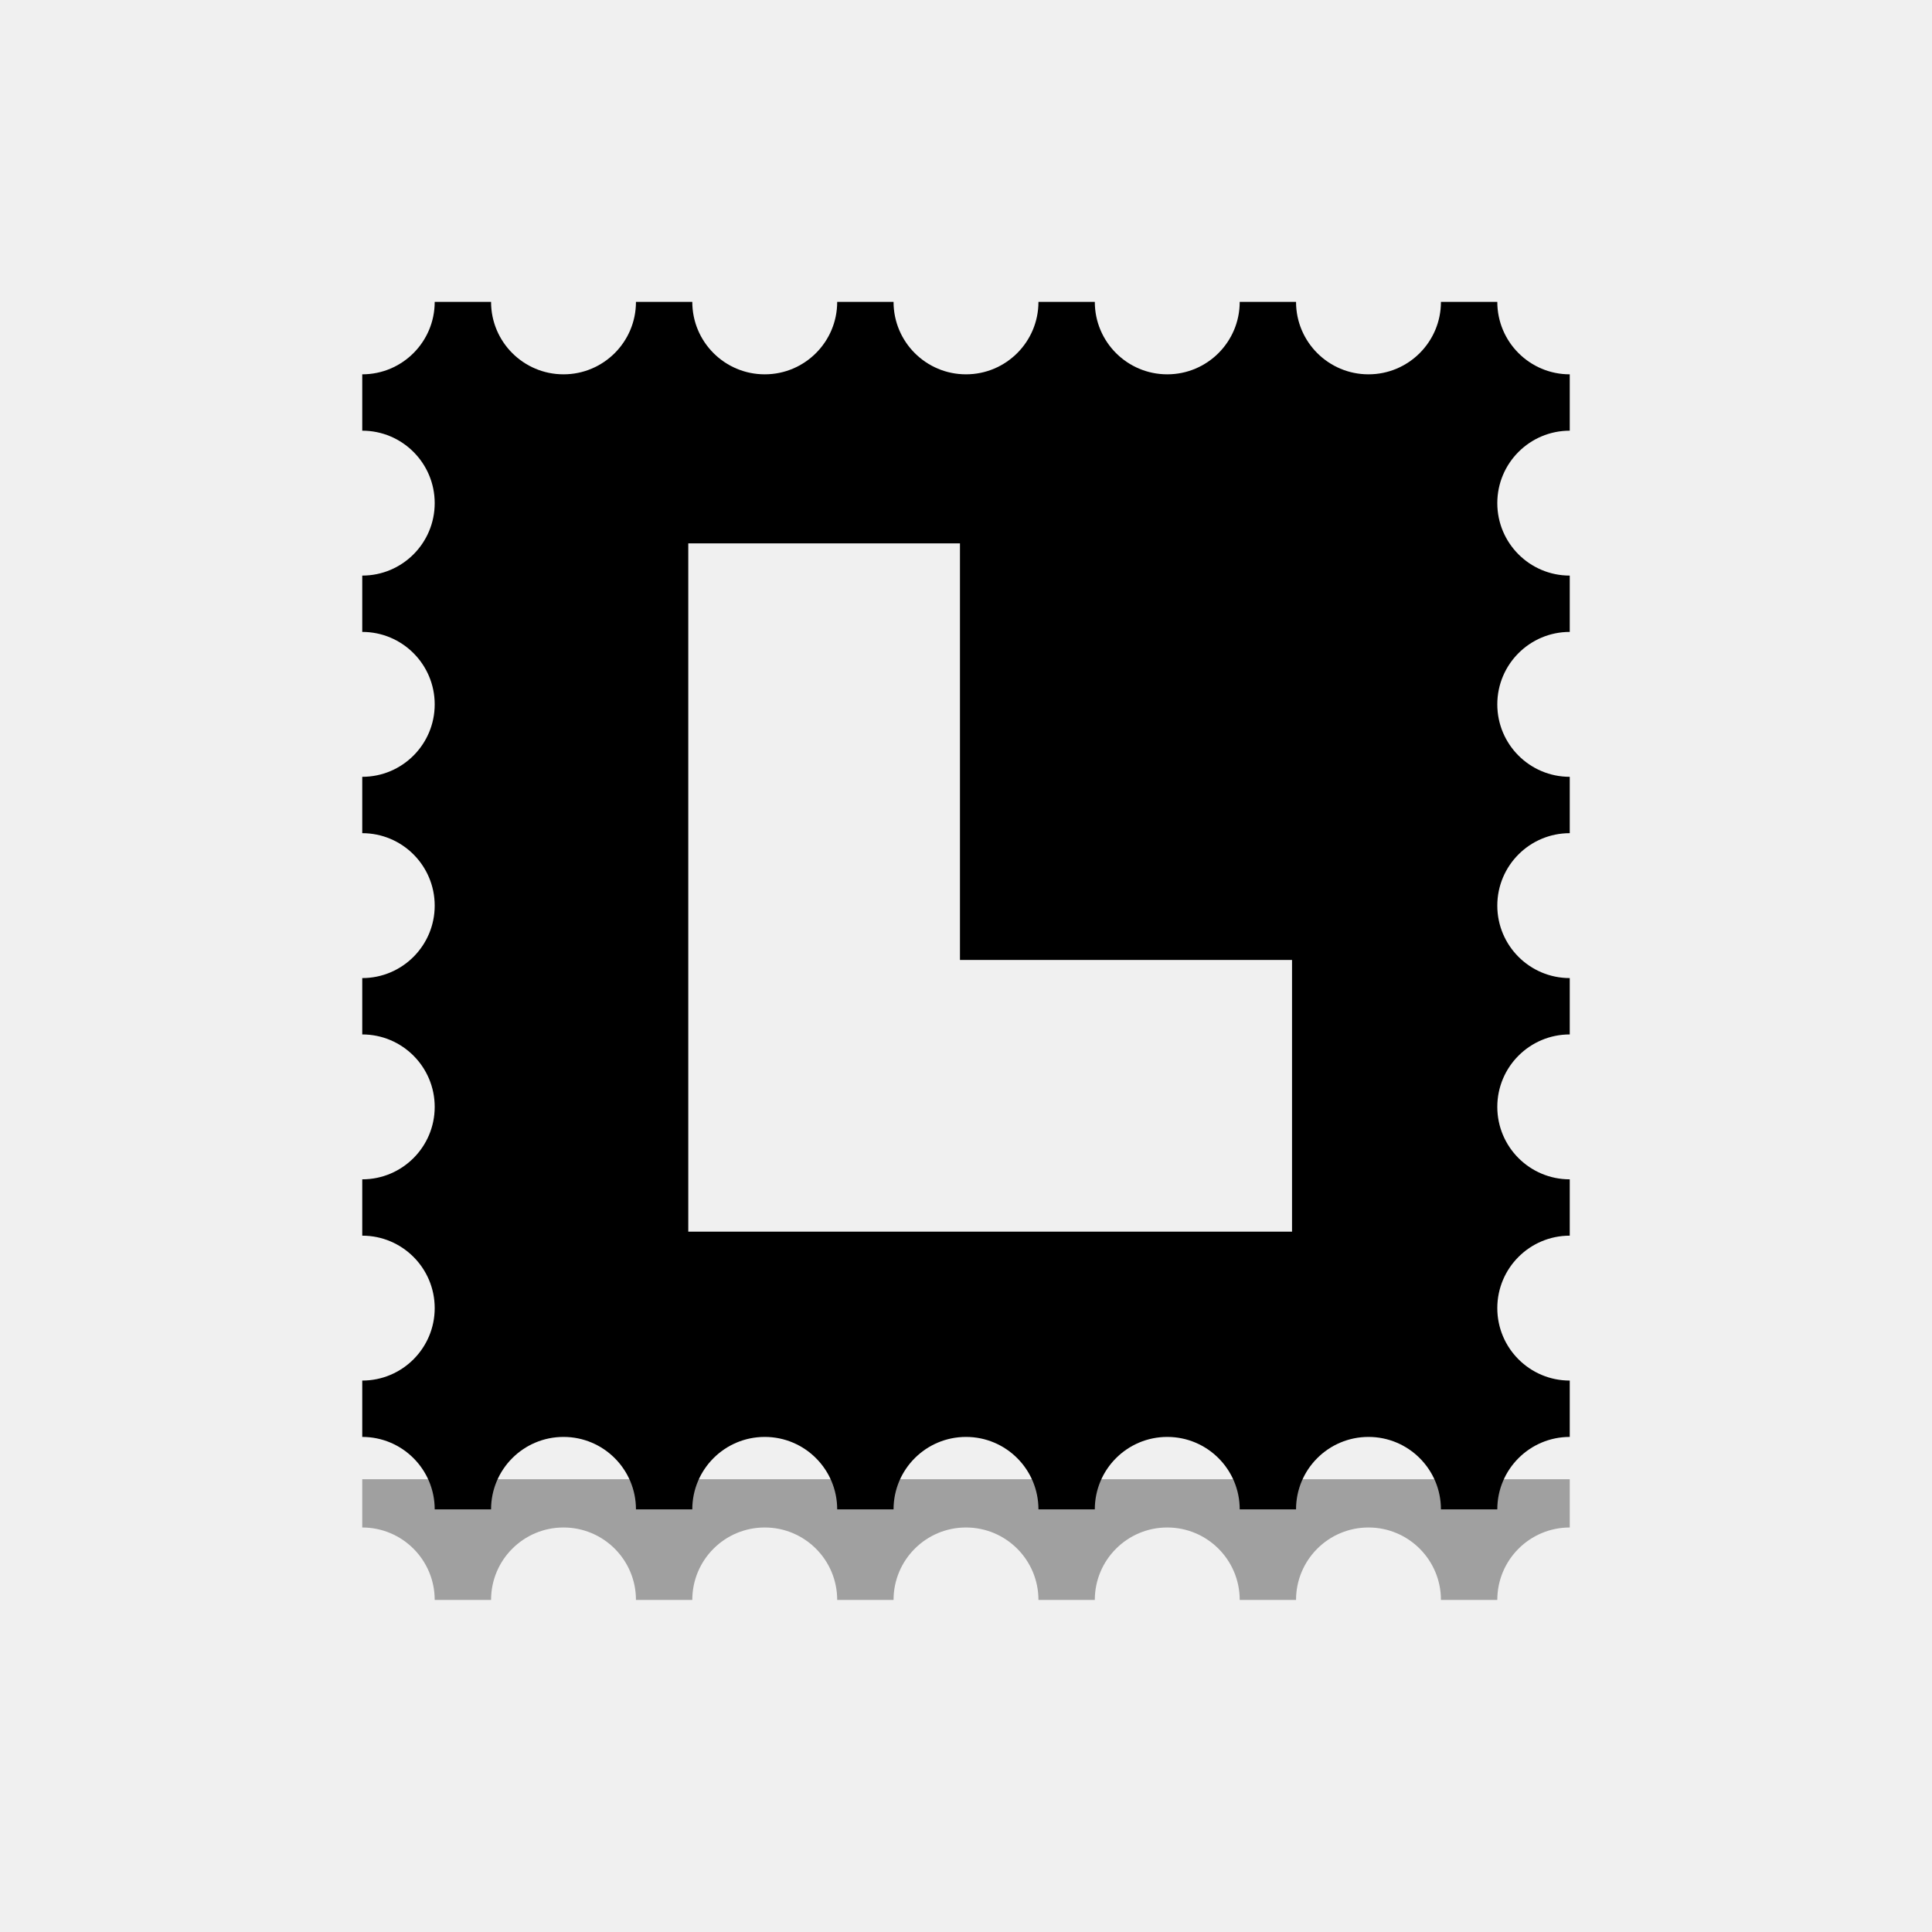
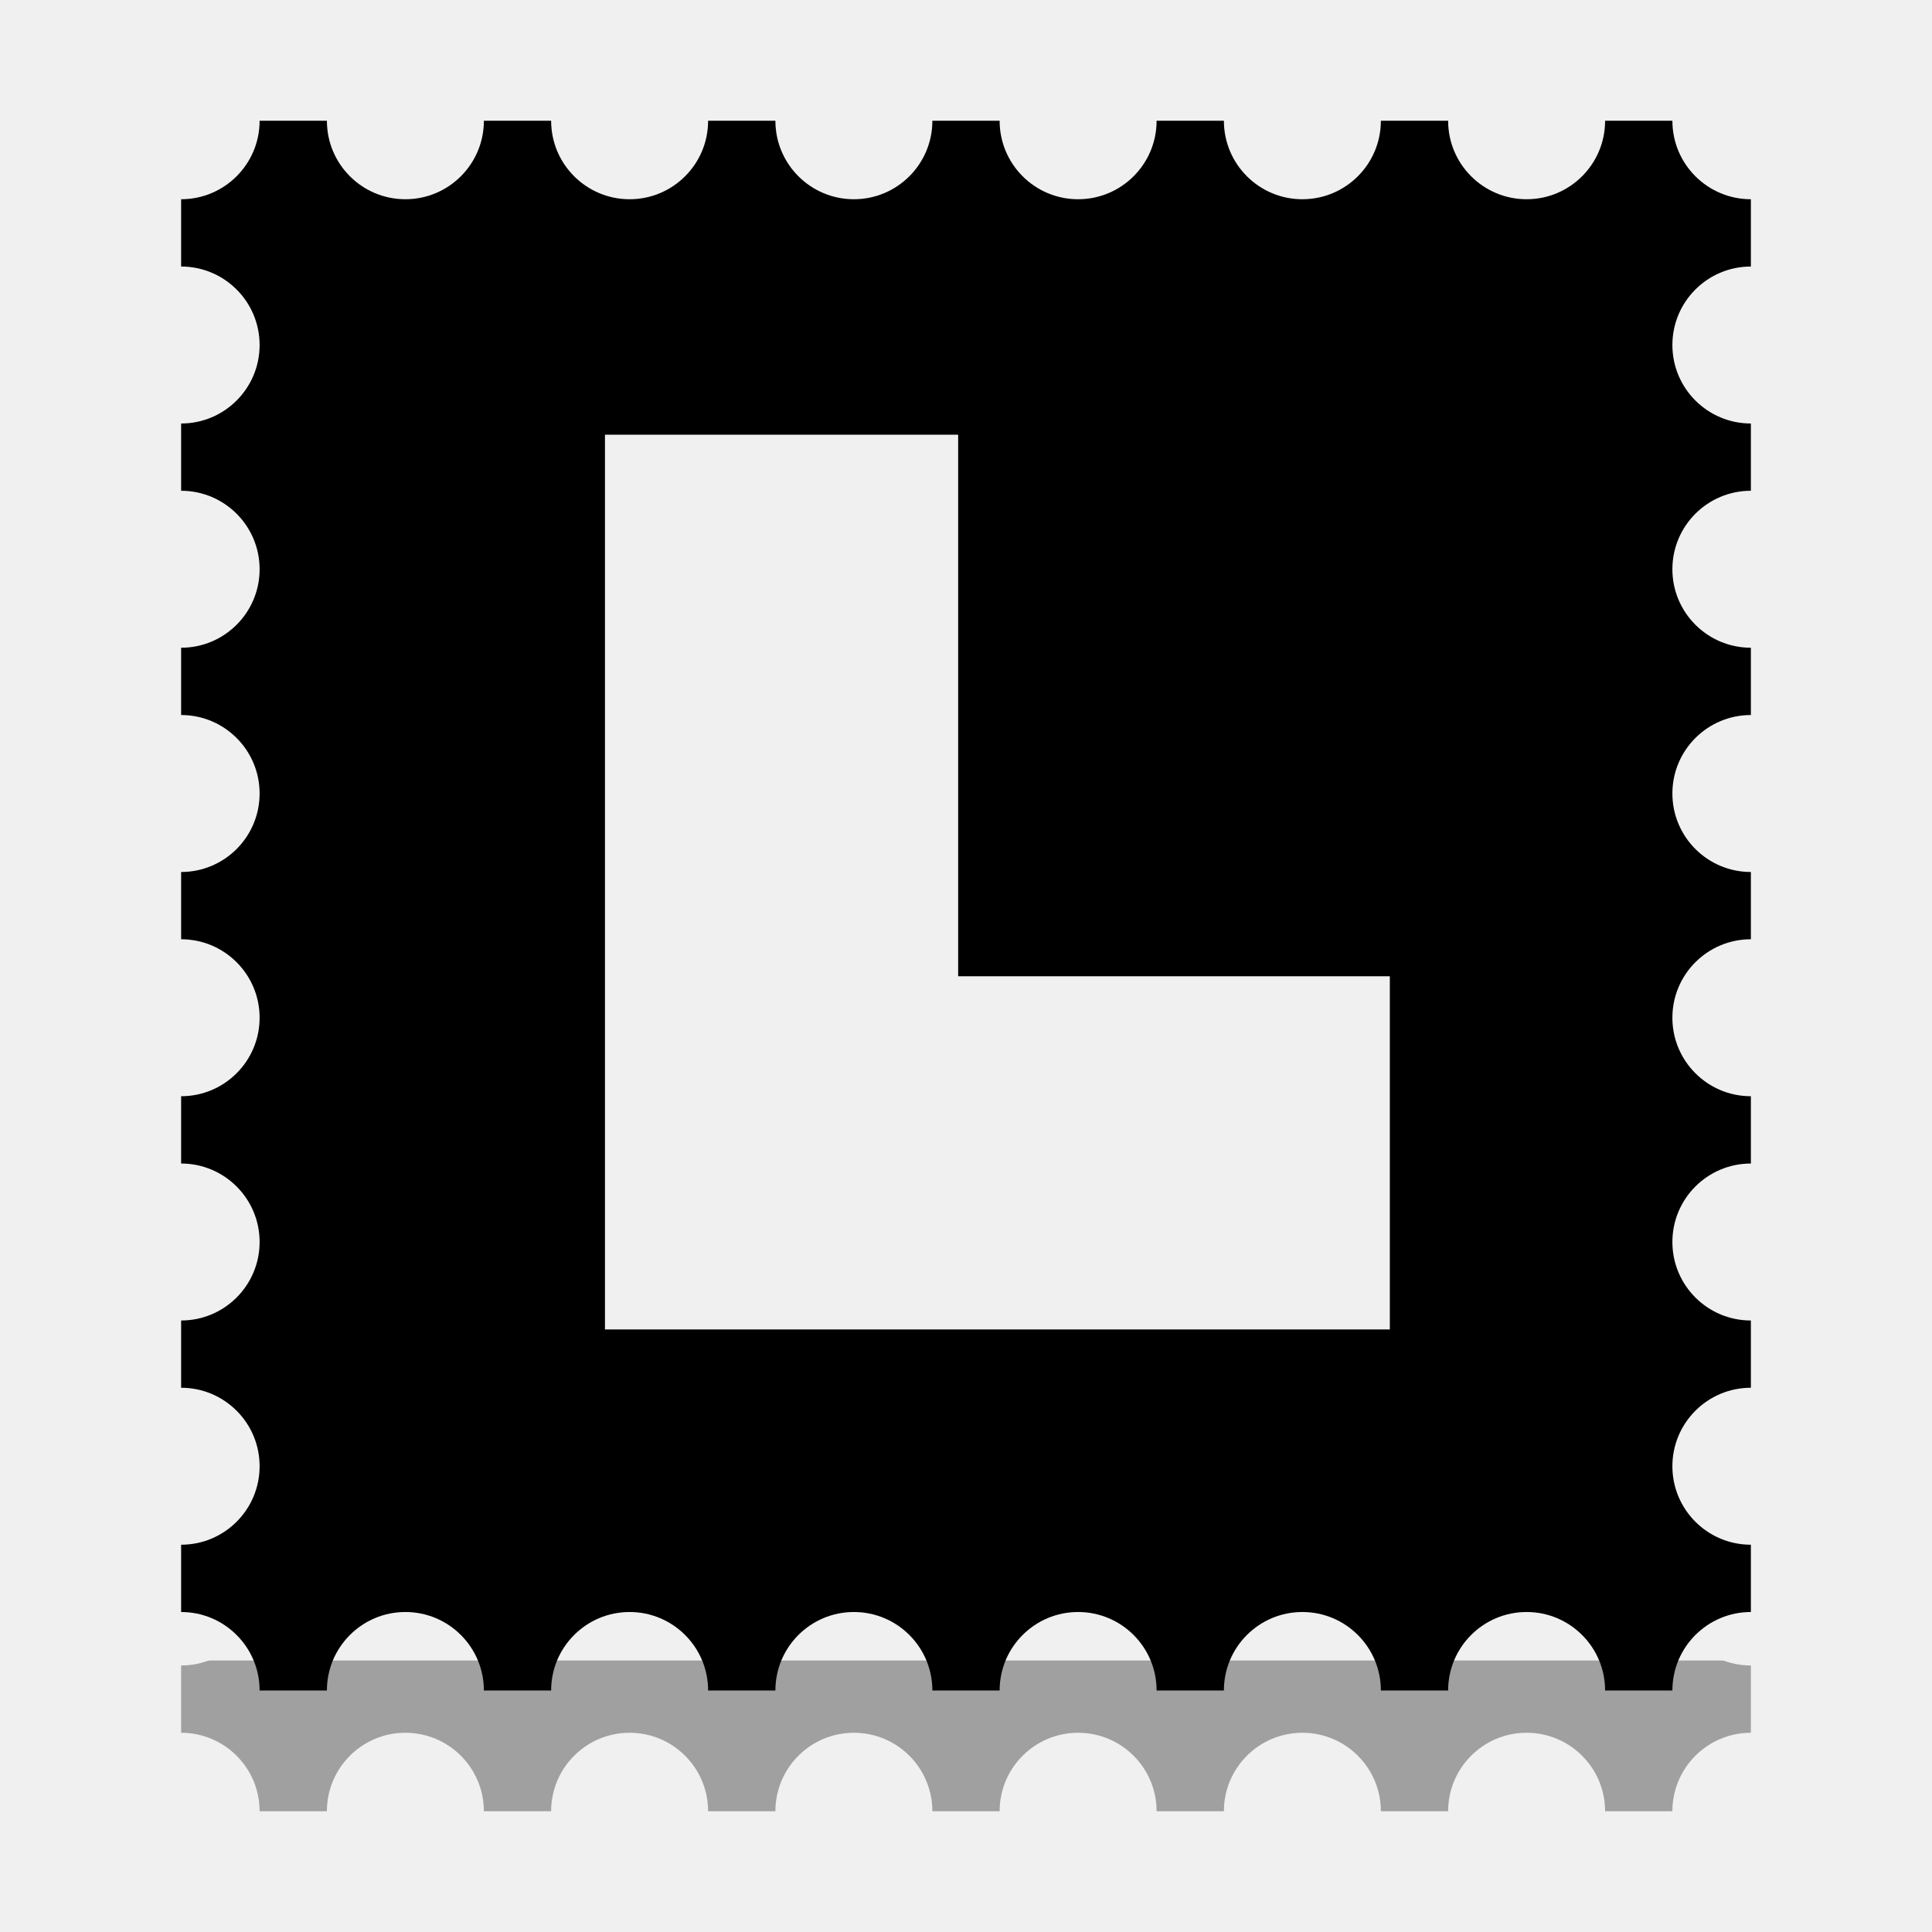
<svg xmlns="http://www.w3.org/2000/svg" viewBox="0 0 64 64" role="img" aria-label="LatestArr">
  <defs>
    <mask id="s-face" maskUnits="userSpaceOnUse" x="0" y="0" width="64" height="64">
-       <rect x="12" y="10" width="40" height="40" fill="#fff" />
+       <rect x="6" y="4" width="52" height="52" fill="#fff" />
      <g fill="#000">
-         <circle cx="12" cy="10" r="2.4" />
-         <circle cx="12" cy="50" r="2.4" />
-         <circle cx="52" cy="10" r="2.4" />
-         <circle cx="18.667" cy="10" r="2.4" />
-         <circle cx="18.667" cy="50" r="2.4" />
-         <circle cx="12" cy="16.667" r="2.4" />
-         <circle cx="52" cy="16.667" r="2.4" />
-         <circle cx="25.333" cy="10" r="2.4" />
-         <circle cx="25.333" cy="50" r="2.4" />
-         <circle cx="12" cy="23.333" r="2.4" />
-         <circle cx="52" cy="23.333" r="2.4" />
-         <circle cx="32" cy="10" r="2.4" />
-         <circle cx="32" cy="50" r="2.4" />
-         <circle cx="12" cy="30" r="2.4" />
-         <circle cx="52" cy="30" r="2.4" />
-         <circle cx="38.667" cy="10" r="2.4" />
-         <circle cx="38.667" cy="50" r="2.4" />
-         <circle cx="12" cy="36.667" r="2.4" />
-         <circle cx="52" cy="36.667" r="2.4" />
-         <circle cx="45.333" cy="10" r="2.4" />
-         <circle cx="45.333" cy="50" r="2.4" />
-         <circle cx="12" cy="43.333" r="2.4" />
-         <circle cx="52" cy="43.333" r="2.4" />
-         <circle cx="52" cy="50" r="2.4" />
+         <circle cx="6" cy="4" r="2.6" />
+         <circle cx="6" cy="56" r="2.6" />
+         <circle cx="58" cy="4" r="2.6" />
+         <circle cx="13.429" cy="4" r="2.6" />
+         <circle cx="13.429" cy="56" r="2.6" />
+         <circle cx="6" cy="11.429" r="2.6" />
+         <circle cx="58" cy="11.429" r="2.6" />
+         <circle cx="20.857" cy="4" r="2.6" />
+         <circle cx="20.857" cy="56" r="2.6" />
+         <circle cx="6" cy="18.857" r="2.6" />
+         <circle cx="58" cy="18.857" r="2.6" />
+         <circle cx="28.286" cy="4" r="2.6" />
+         <circle cx="28.286" cy="56" r="2.6" />
+         <circle cx="6" cy="26.286" r="2.6" />
+         <circle cx="58" cy="26.286" r="2.6" />
+         <circle cx="35.714" cy="4" r="2.6" />
+         <circle cx="35.714" cy="56" r="2.6" />
+         <circle cx="6" cy="33.714" r="2.6" />
+         <circle cx="58" cy="33.714" r="2.6" />
+         <circle cx="43.143" cy="4" r="2.6" />
+         <circle cx="43.143" cy="56" r="2.6" />
+         <circle cx="6" cy="41.143" r="2.6" />
+         <circle cx="58" cy="41.143" r="2.6" />
+         <circle cx="50.571" cy="4" r="2.6" />
+         <circle cx="50.571" cy="56" r="2.6" />
+         <circle cx="6" cy="48.571" r="2.6" />
+         <circle cx="58" cy="48.571" r="2.6" />
+         <circle cx="58" cy="56" r="2.6" />
      </g>
-       <path d="M22.8 18h9v13.8h11v9h-20Z" fill="#000" />
+       <path d="M20.04 14.4h11.7v17.94h14.3v11.7h-26Z" fill="#000" />
    </mask>
-     <mask id="s-shadow" maskUnits="userSpaceOnUse" x="0" y="0" width="64" height="64">
-       <rect x="12" y="10" width="40" height="40" fill="#fff" />
+     <mask id="s-edge" maskUnits="userSpaceOnUse" x="0" y="0" width="64" height="64">
+       <rect x="6" y="4" width="52" height="52" fill="#fff" />
      <g fill="#000">
-         <circle cx="12" cy="10" r="2.4" />
-         <circle cx="12" cy="50" r="2.4" />
-         <circle cx="52" cy="10" r="2.4" />
-         <circle cx="18.667" cy="10" r="2.4" />
-         <circle cx="18.667" cy="50" r="2.4" />
-         <circle cx="12" cy="16.667" r="2.4" />
-         <circle cx="52" cy="16.667" r="2.4" />
-         <circle cx="25.333" cy="10" r="2.4" />
-         <circle cx="25.333" cy="50" r="2.4" />
-         <circle cx="12" cy="23.333" r="2.4" />
-         <circle cx="52" cy="23.333" r="2.4" />
-         <circle cx="32" cy="10" r="2.4" />
-         <circle cx="32" cy="50" r="2.4" />
-         <circle cx="12" cy="30" r="2.4" />
-         <circle cx="52" cy="30" r="2.4" />
-         <circle cx="38.667" cy="10" r="2.4" />
-         <circle cx="38.667" cy="50" r="2.4" />
-         <circle cx="12" cy="36.667" r="2.4" />
-         <circle cx="52" cy="36.667" r="2.4" />
-         <circle cx="45.333" cy="10" r="2.4" />
-         <circle cx="45.333" cy="50" r="2.4" />
-         <circle cx="12" cy="43.333" r="2.4" />
-         <circle cx="52" cy="43.333" r="2.4" />
-         <circle cx="52" cy="50" r="2.4" />
+         <circle cx="6" cy="4" r="2.6" />
+         <circle cx="6" cy="56" r="2.6" />
+         <circle cx="58" cy="4" r="2.6" />
+         <circle cx="13.429" cy="4" r="2.6" />
+         <circle cx="13.429" cy="56" r="2.6" />
+         <circle cx="6" cy="11.429" r="2.6" />
+         <circle cx="58" cy="11.429" r="2.6" />
+         <circle cx="20.857" cy="4" r="2.6" />
+         <circle cx="20.857" cy="56" r="2.6" />
+         <circle cx="6" cy="18.857" r="2.6" />
+         <circle cx="58" cy="18.857" r="2.6" />
+         <circle cx="28.286" cy="4" r="2.6" />
+         <circle cx="28.286" cy="56" r="2.6" />
+         <circle cx="6" cy="26.286" r="2.6" />
+         <circle cx="58" cy="26.286" r="2.6" />
+         <circle cx="35.714" cy="4" r="2.6" />
+         <circle cx="35.714" cy="56" r="2.6" />
+         <circle cx="6" cy="33.714" r="2.6" />
+         <circle cx="58" cy="33.714" r="2.6" />
+         <circle cx="43.143" cy="4" r="2.6" />
+         <circle cx="43.143" cy="56" r="2.6" />
+         <circle cx="6" cy="41.143" r="2.6" />
+         <circle cx="58" cy="41.143" r="2.6" />
+         <circle cx="50.571" cy="4" r="2.6" />
+         <circle cx="50.571" cy="56" r="2.6" />
+         <circle cx="6" cy="48.571" r="2.6" />
+         <circle cx="58" cy="48.571" r="2.6" />
+         <circle cx="58" cy="56" r="2.6" />
      </g>
    </mask>
    <clipPath id="s-below">
-       <rect x="0" y="49" width="64" height="15" />
+       <rect x="0" y="55" width="64" height="9" />
    </clipPath>
  </defs>
  <g clip-path="url(#s-below)">
-     <g transform="translate(0 3)">
-       <rect width="64" height="64" fill="#00000055" mask="url(#s-shadow)" />
+     <g transform="translate(0 4)">
+       <rect width="64" height="64" fill="#00000055" mask="url(#s-edge)" />
    </g>
  </g>
  <rect width="64" height="64" fill="#000000" mask="url(#s-face)" />
</svg>
